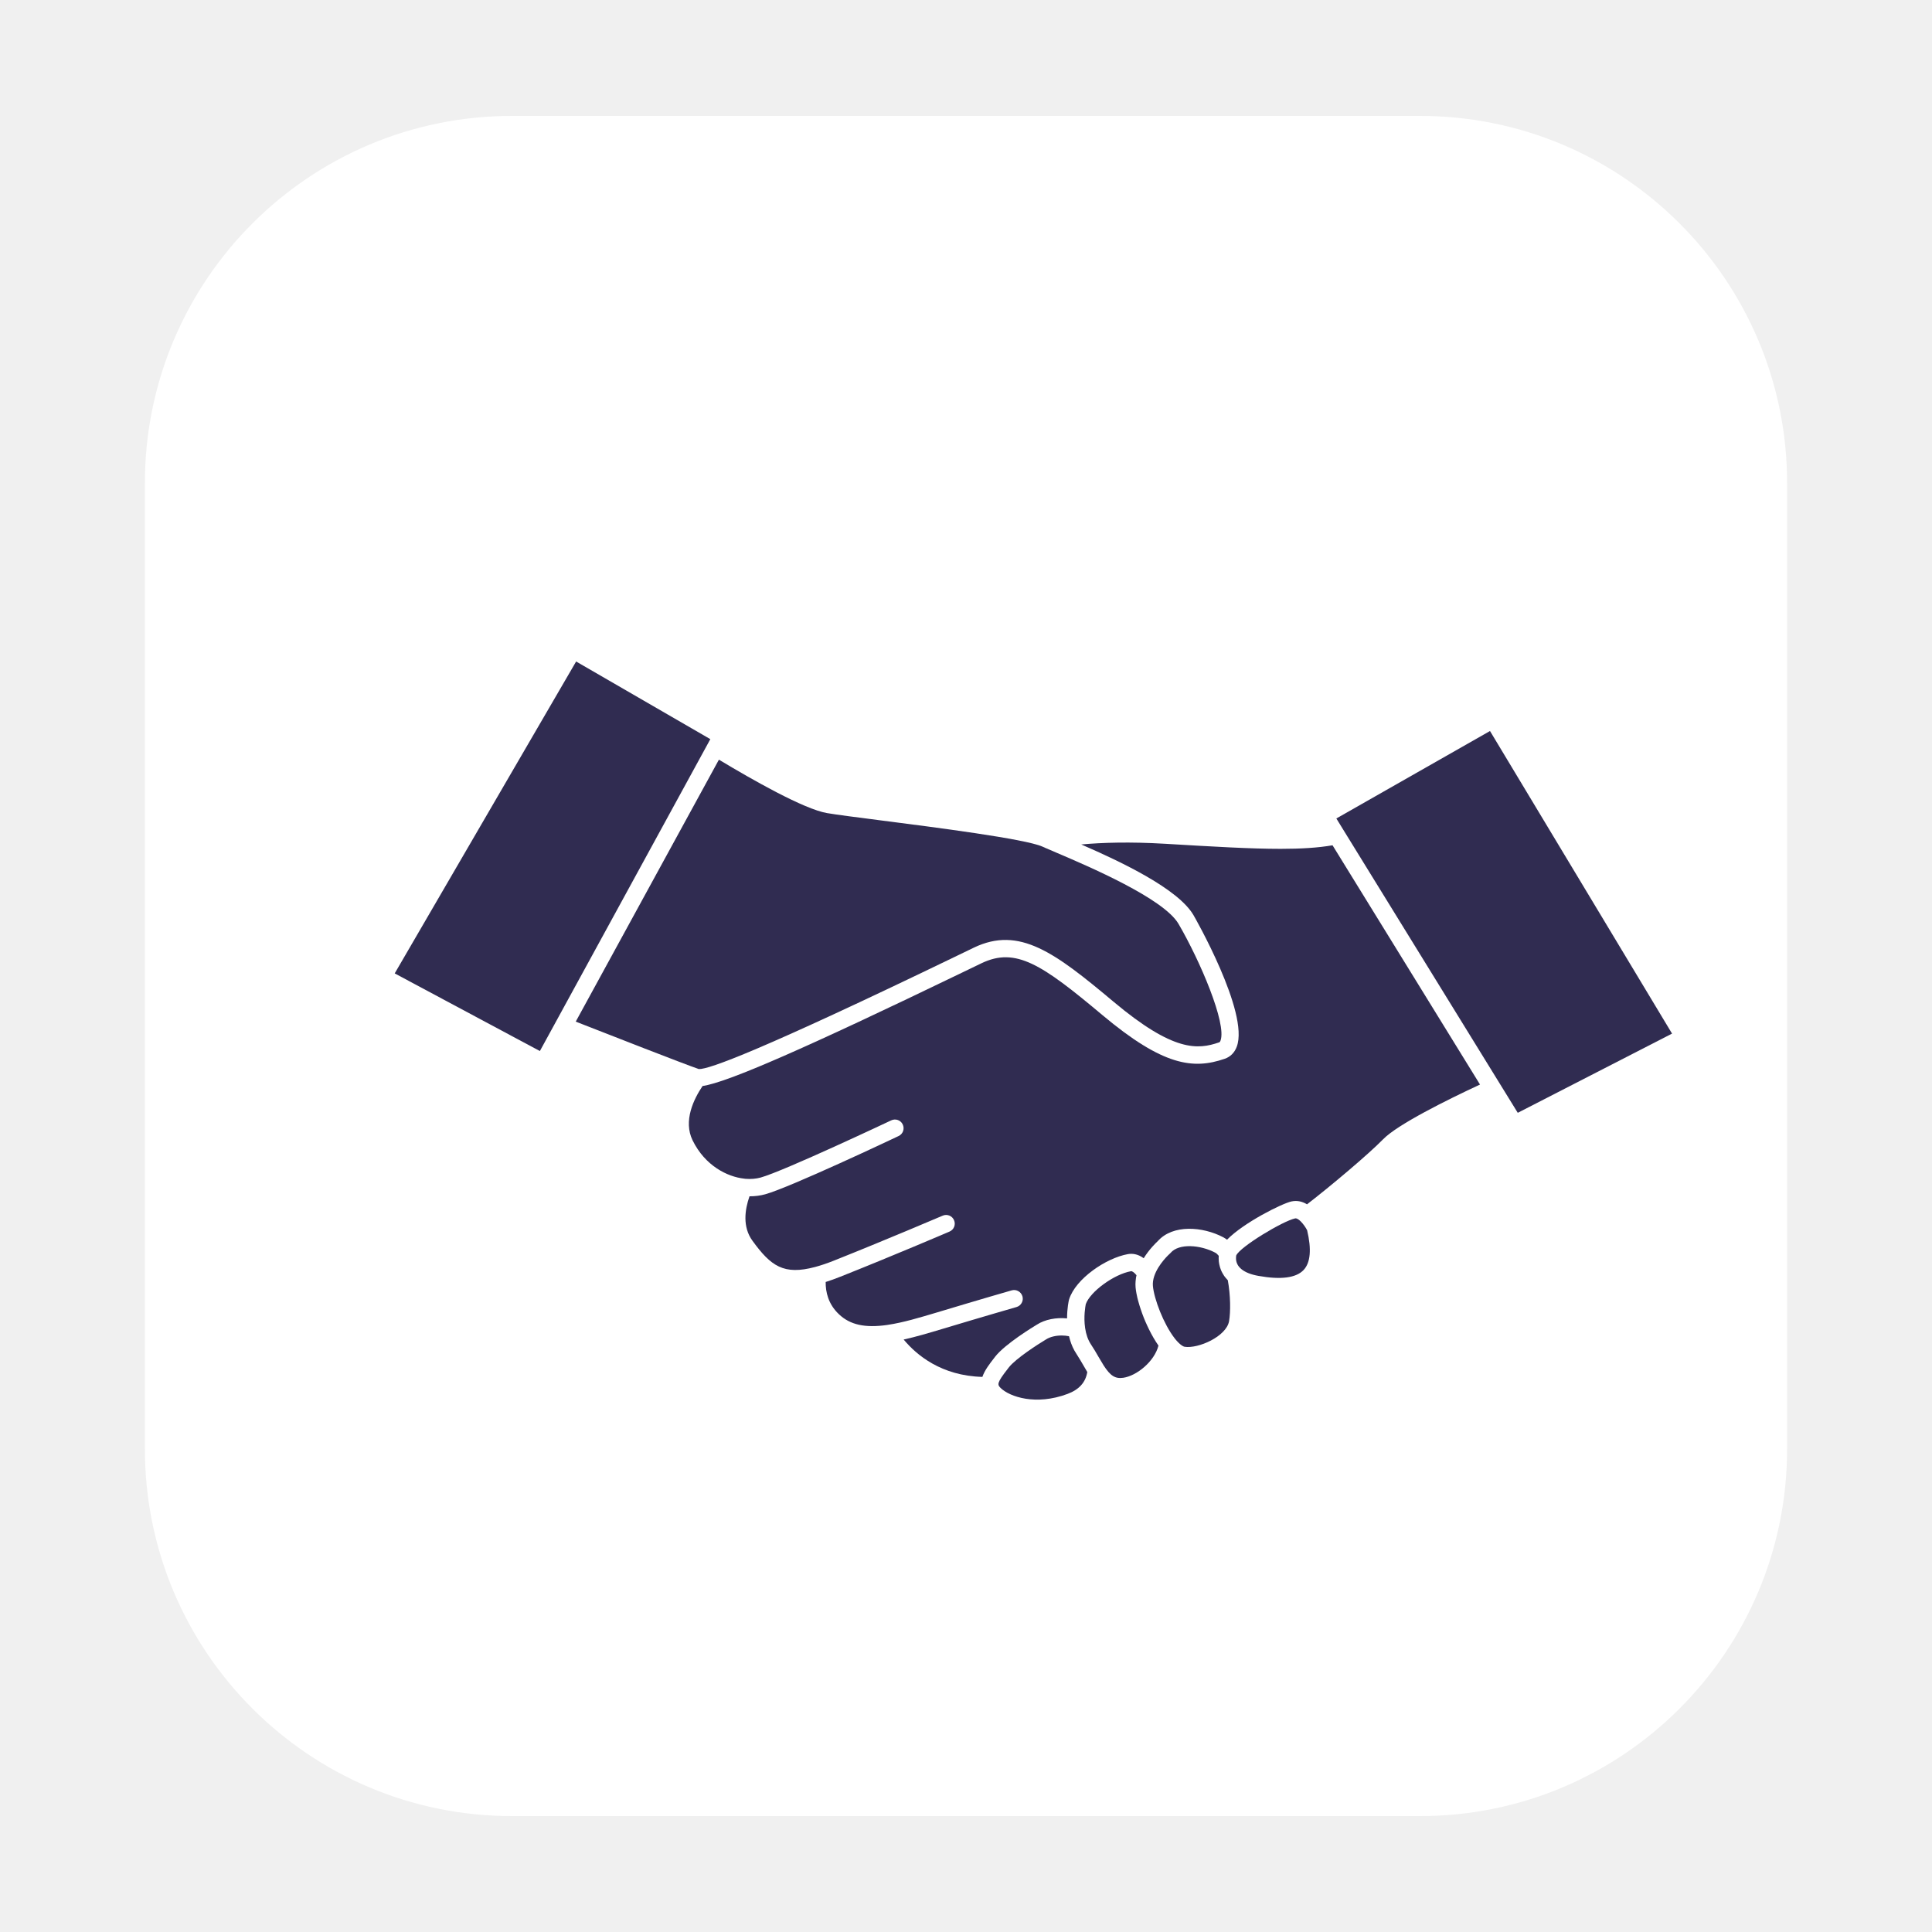
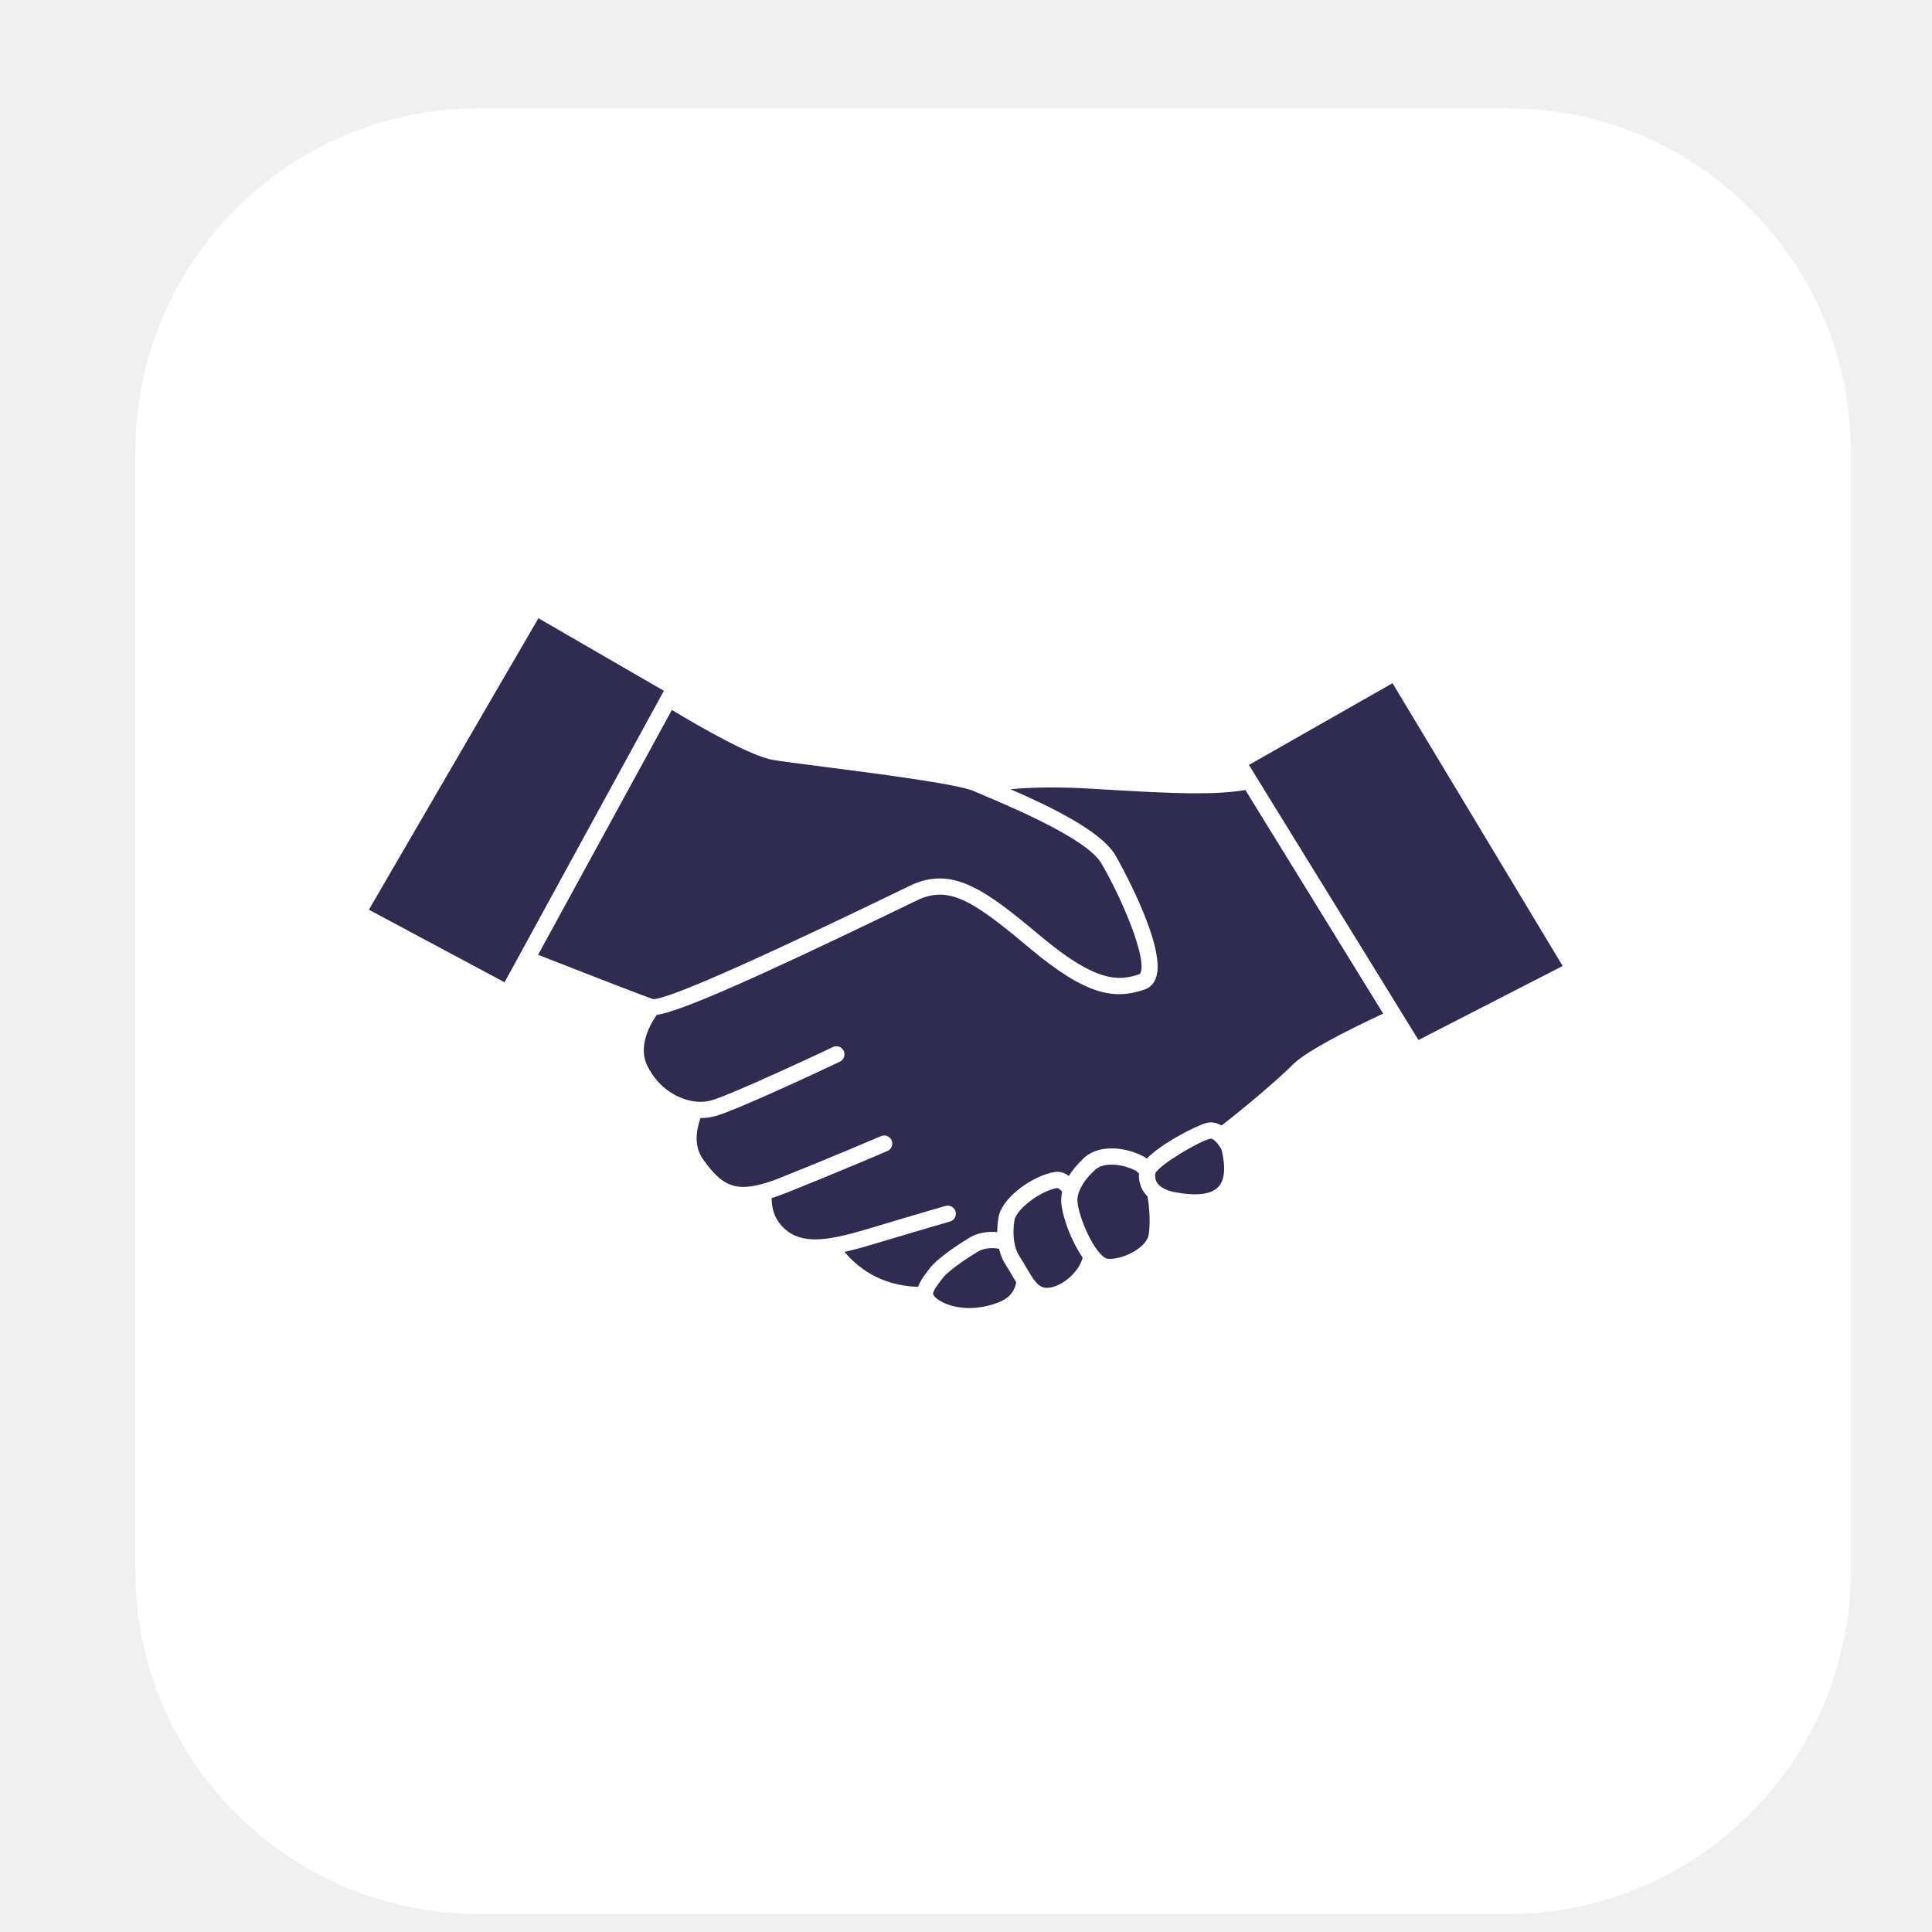
- <svg xmlns="http://www.w3.org/2000/svg" width="100" height="100" viewBox="0 0 100 100" fill="none">
-   <rect x="7.5" y="6" width="85" height="88" rx="19" fill="white" />
+ <svg xmlns="http://www.w3.org/2000/svg" width="107" height="107" viewBox="0 0 107 107" fill="none">
+   <rect x="7.5" y="6" width="95" height="100" rx="19" fill="white" />
  <path d="M36.766 38.258L29.82 34.239L20.43 50.383L27.944 54.402L28.766 52.899L36.658 38.457L36.766 38.258Z" fill="#302C51" />
  <path d="M49.404 49.534C49.84 49.323 50.185 49.157 50.412 49.047C52.767 47.921 54.6 49.305 57.635 51.848C60.746 54.458 61.997 54.333 63.1 53.953C63.118 53.946 63.147 53.937 63.174 53.861C63.5 52.982 62.127 49.75 60.999 47.818C60.229 46.502 56.34 44.842 54.681 44.134C54.478 44.046 54.299 43.97 54.148 43.905C54.139 43.9 54.13 43.898 54.121 43.894C54.065 43.869 54.004 43.842 53.953 43.819C53.059 43.42 48.391 42.822 45.601 42.465C44.309 42.299 43.287 42.168 42.804 42.085C41.609 41.879 38.94 40.36 37.211 39.32L29.8 52.879C31.561 53.569 35.409 55.074 36.17 55.334C36.68 55.361 39.396 54.368 49.404 49.534Z" fill="#302C51" />
  <path d="M77.122 37.837L69.169 42.364L69.567 43.011L69.578 43.029L77.627 56.087L78.559 57.599L86.545 53.499L77.122 37.837Z" fill="#302C51" />
  <path d="M55.716 70.075C55.678 70.019 55.642 69.958 55.608 69.898C55.597 69.88 55.588 69.859 55.579 69.839C55.548 69.785 55.523 69.729 55.498 69.671C55.489 69.655 55.483 69.637 55.478 69.619C55.453 69.565 55.433 69.511 55.417 69.455C55.406 69.428 55.395 69.399 55.388 69.37C55.368 69.302 55.348 69.233 55.332 69.163C55.209 69.138 55.081 69.125 54.953 69.125C54.649 69.125 54.353 69.194 54.148 69.325C53.724 69.579 52.574 70.318 52.216 70.778L52.156 70.857C51.585 71.587 51.614 71.67 51.801 71.85C52.264 72.294 53.611 72.766 55.258 72.148C55.853 71.926 56.19 71.553 56.278 71.016C56.211 70.904 56.143 70.789 56.076 70.67C55.961 70.475 55.844 70.27 55.716 70.075ZM59.38 68.615C59.346 68.545 59.315 68.473 59.283 68.399C59.254 68.336 59.23 68.271 59.203 68.206C59.142 68.053 59.088 67.903 59.039 67.754C59.018 67.698 59 67.642 58.985 67.586C58.958 67.503 58.935 67.424 58.915 67.346C58.899 67.29 58.886 67.236 58.872 67.182C58.868 67.162 58.863 67.141 58.859 67.121C58.845 67.063 58.832 67.004 58.823 66.95C58.812 66.894 58.803 66.84 58.796 66.789C58.787 66.735 58.782 66.685 58.778 66.638C58.773 66.584 58.771 66.528 58.771 66.472C58.771 66.42 58.773 66.368 58.778 66.317C58.782 66.254 58.789 66.191 58.8 66.128C58.807 66.088 58.816 66.045 58.825 66.005C58.699 65.85 58.596 65.789 58.54 65.798C57.655 65.955 56.422 66.861 56.199 67.505C56.179 67.606 56.078 68.154 56.166 68.741C56.215 69.073 56.316 69.356 56.464 69.581C56.608 69.796 56.734 70.012 56.853 70.221C56.945 70.378 57.033 70.529 57.122 70.67C57.473 71.216 57.72 71.373 58.142 71.313C58.839 71.212 59.753 70.468 59.962 69.648C59.787 69.397 59.62 69.109 59.472 68.808C59.441 68.745 59.409 68.68 59.38 68.615ZM63.525 66.236C63.495 66.207 63.468 66.175 63.444 66.144C63.408 66.103 63.376 66.061 63.347 66.016C63.32 65.975 63.295 65.935 63.273 65.892C63.242 65.838 63.217 65.784 63.194 65.728C63.176 65.683 63.161 65.638 63.147 65.591C63.131 65.542 63.118 65.49 63.109 65.439C63.1 65.394 63.093 65.351 63.087 65.304C63.087 65.29 63.084 65.277 63.084 65.263C63.08 65.218 63.078 65.171 63.078 65.124C63.078 65.084 63.08 65.043 63.082 65.001C63.021 64.924 62.959 64.868 62.898 64.837C62.134 64.434 61.022 64.342 60.591 64.848C60.575 64.863 60.562 64.879 60.546 64.893C60.539 64.897 59.955 65.418 59.742 66.056C59.683 66.236 59.661 66.404 59.674 66.559C59.733 67.229 60.225 68.527 60.795 69.264C60.8 69.269 60.802 69.275 60.806 69.28C61.108 69.659 61.285 69.704 61.316 69.709C62.022 69.817 63.477 69.177 63.617 68.381C63.617 68.381 63.617 68.381 63.617 68.379C63.697 67.914 63.697 67.056 63.551 66.265C63.542 66.254 63.534 66.245 63.525 66.236ZM67.33 63.224C67.325 63.219 67.323 63.217 67.321 63.215C67.218 63.114 67.114 63.048 67.036 63.064C66.384 63.206 64.194 64.531 63.99 64.976L63.987 64.978C63.976 65.043 63.974 65.104 63.976 65.165C63.978 65.209 63.985 65.252 63.994 65.293C63.999 65.315 64.005 65.335 64.012 65.355C64.019 65.376 64.028 65.394 64.037 65.414C64.052 65.45 64.073 65.486 64.095 65.519C64.122 65.555 64.151 65.594 64.187 65.627C64.207 65.65 64.228 65.668 64.25 65.686C64.448 65.852 64.747 65.971 65.138 66.04C66.303 66.249 67.09 66.144 67.476 65.733C67.831 65.353 67.891 64.661 67.656 63.675C67.577 63.525 67.454 63.349 67.33 63.224Z" fill="#302C51" />
  <path d="M68.97 43.752C68.217 43.882 67.339 43.936 66.285 43.936C64.731 43.936 62.79 43.822 60.294 43.673C58.475 43.566 57.046 43.611 55.965 43.709C58.061 44.621 60.984 46.01 61.775 47.367C61.804 47.416 64.672 52.41 64.016 54.173C63.902 54.483 63.686 54.701 63.392 54.802C61.761 55.364 60.202 55.175 57.057 52.538C53.93 49.916 52.58 49.006 50.801 49.858C50.572 49.966 50.228 50.132 49.795 50.343C41.69 54.258 37.673 56.017 36.364 56.213C35.908 56.887 35.355 58.017 35.849 59.025C36.494 60.339 37.644 60.91 38.514 61.006C38.534 61.009 38.552 61.009 38.57 61.013C38.574 61.013 38.576 61.015 38.581 61.015C38.859 61.038 39.131 61.015 39.369 60.95C40.573 60.616 46.072 58.017 46.129 57.99C46.353 57.884 46.621 57.978 46.726 58.203C46.832 58.428 46.737 58.695 46.513 58.8C46.284 58.911 40.888 61.462 39.61 61.815C39.354 61.887 39.077 61.921 38.794 61.921C38.549 62.619 38.426 63.507 38.947 64.221C39.902 65.535 40.564 66.014 42.193 65.578C42.494 65.497 42.818 65.387 43.157 65.252C45.839 64.185 48.764 62.934 48.793 62.923C49.02 62.824 49.285 62.929 49.381 63.158C49.48 63.385 49.375 63.65 49.145 63.747C49.116 63.761 46.183 65.016 43.489 66.085C43.231 66.189 42.979 66.279 42.737 66.355C42.73 66.867 42.867 67.501 43.424 68.026C43.999 68.572 44.765 68.743 45.913 68.581C45.926 68.577 45.94 68.574 45.953 68.574C46.742 68.458 47.609 68.197 48.526 67.923C50.7 67.267 52.349 66.793 52.364 66.789C52.603 66.721 52.852 66.858 52.922 67.099C52.989 67.337 52.852 67.584 52.612 67.653C52.596 67.658 50.952 68.13 48.784 68.783C48.087 68.992 47.418 69.192 46.773 69.334C47.443 70.14 48.725 71.212 50.848 71.268C50.969 70.915 51.23 70.583 51.448 70.302L51.506 70.225C52.032 69.552 53.51 68.66 53.676 68.559C54.085 68.296 54.669 68.183 55.231 68.24C55.231 67.707 55.321 67.31 55.328 67.287C55.33 67.276 55.332 67.265 55.337 67.254C55.676 66.182 57.25 65.115 58.38 64.913C58.598 64.875 58.888 64.897 59.198 65.126C59.486 64.659 59.834 64.327 59.928 64.239C60.708 63.363 62.251 63.482 63.316 64.041C63.383 64.077 63.448 64.12 63.511 64.167C64.38 63.278 66.362 62.289 66.847 62.186C67.155 62.121 67.424 62.197 67.651 62.336C68.866 61.4 70.83 59.746 71.591 58.967C72.341 58.199 74.882 56.938 76.605 56.136L68.972 43.752H68.97Z" fill="#302C51" />
</svg>
